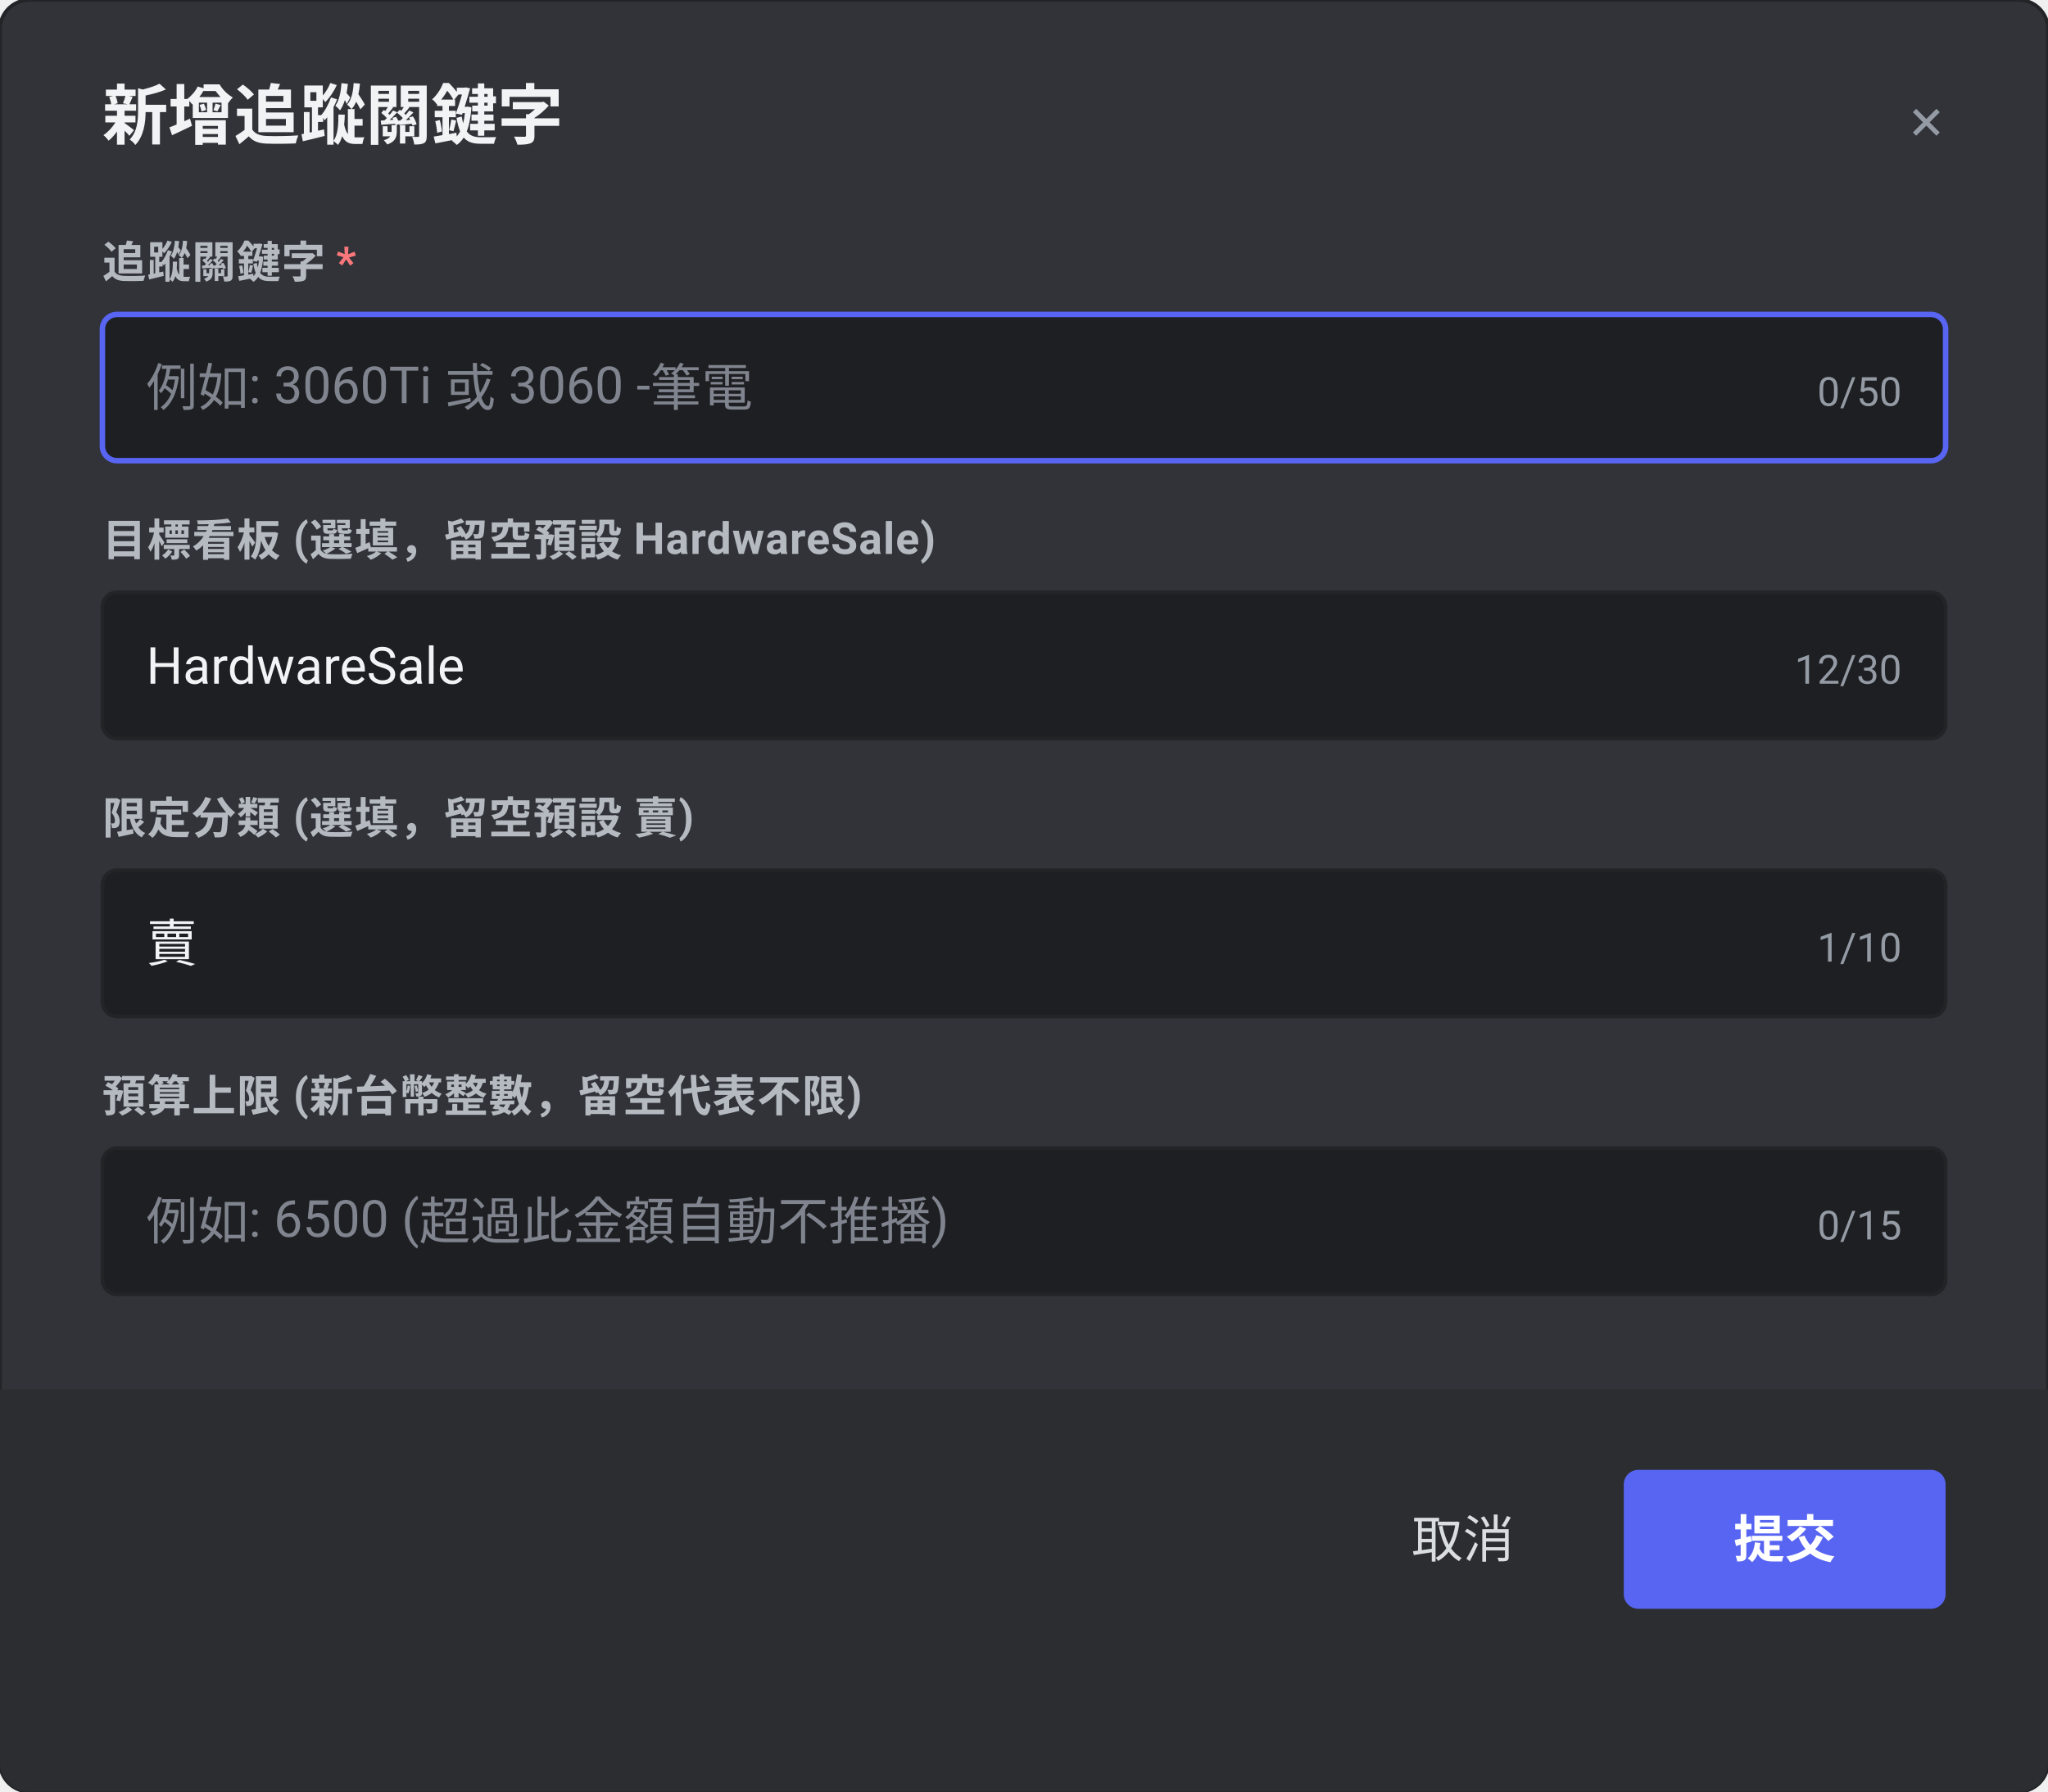
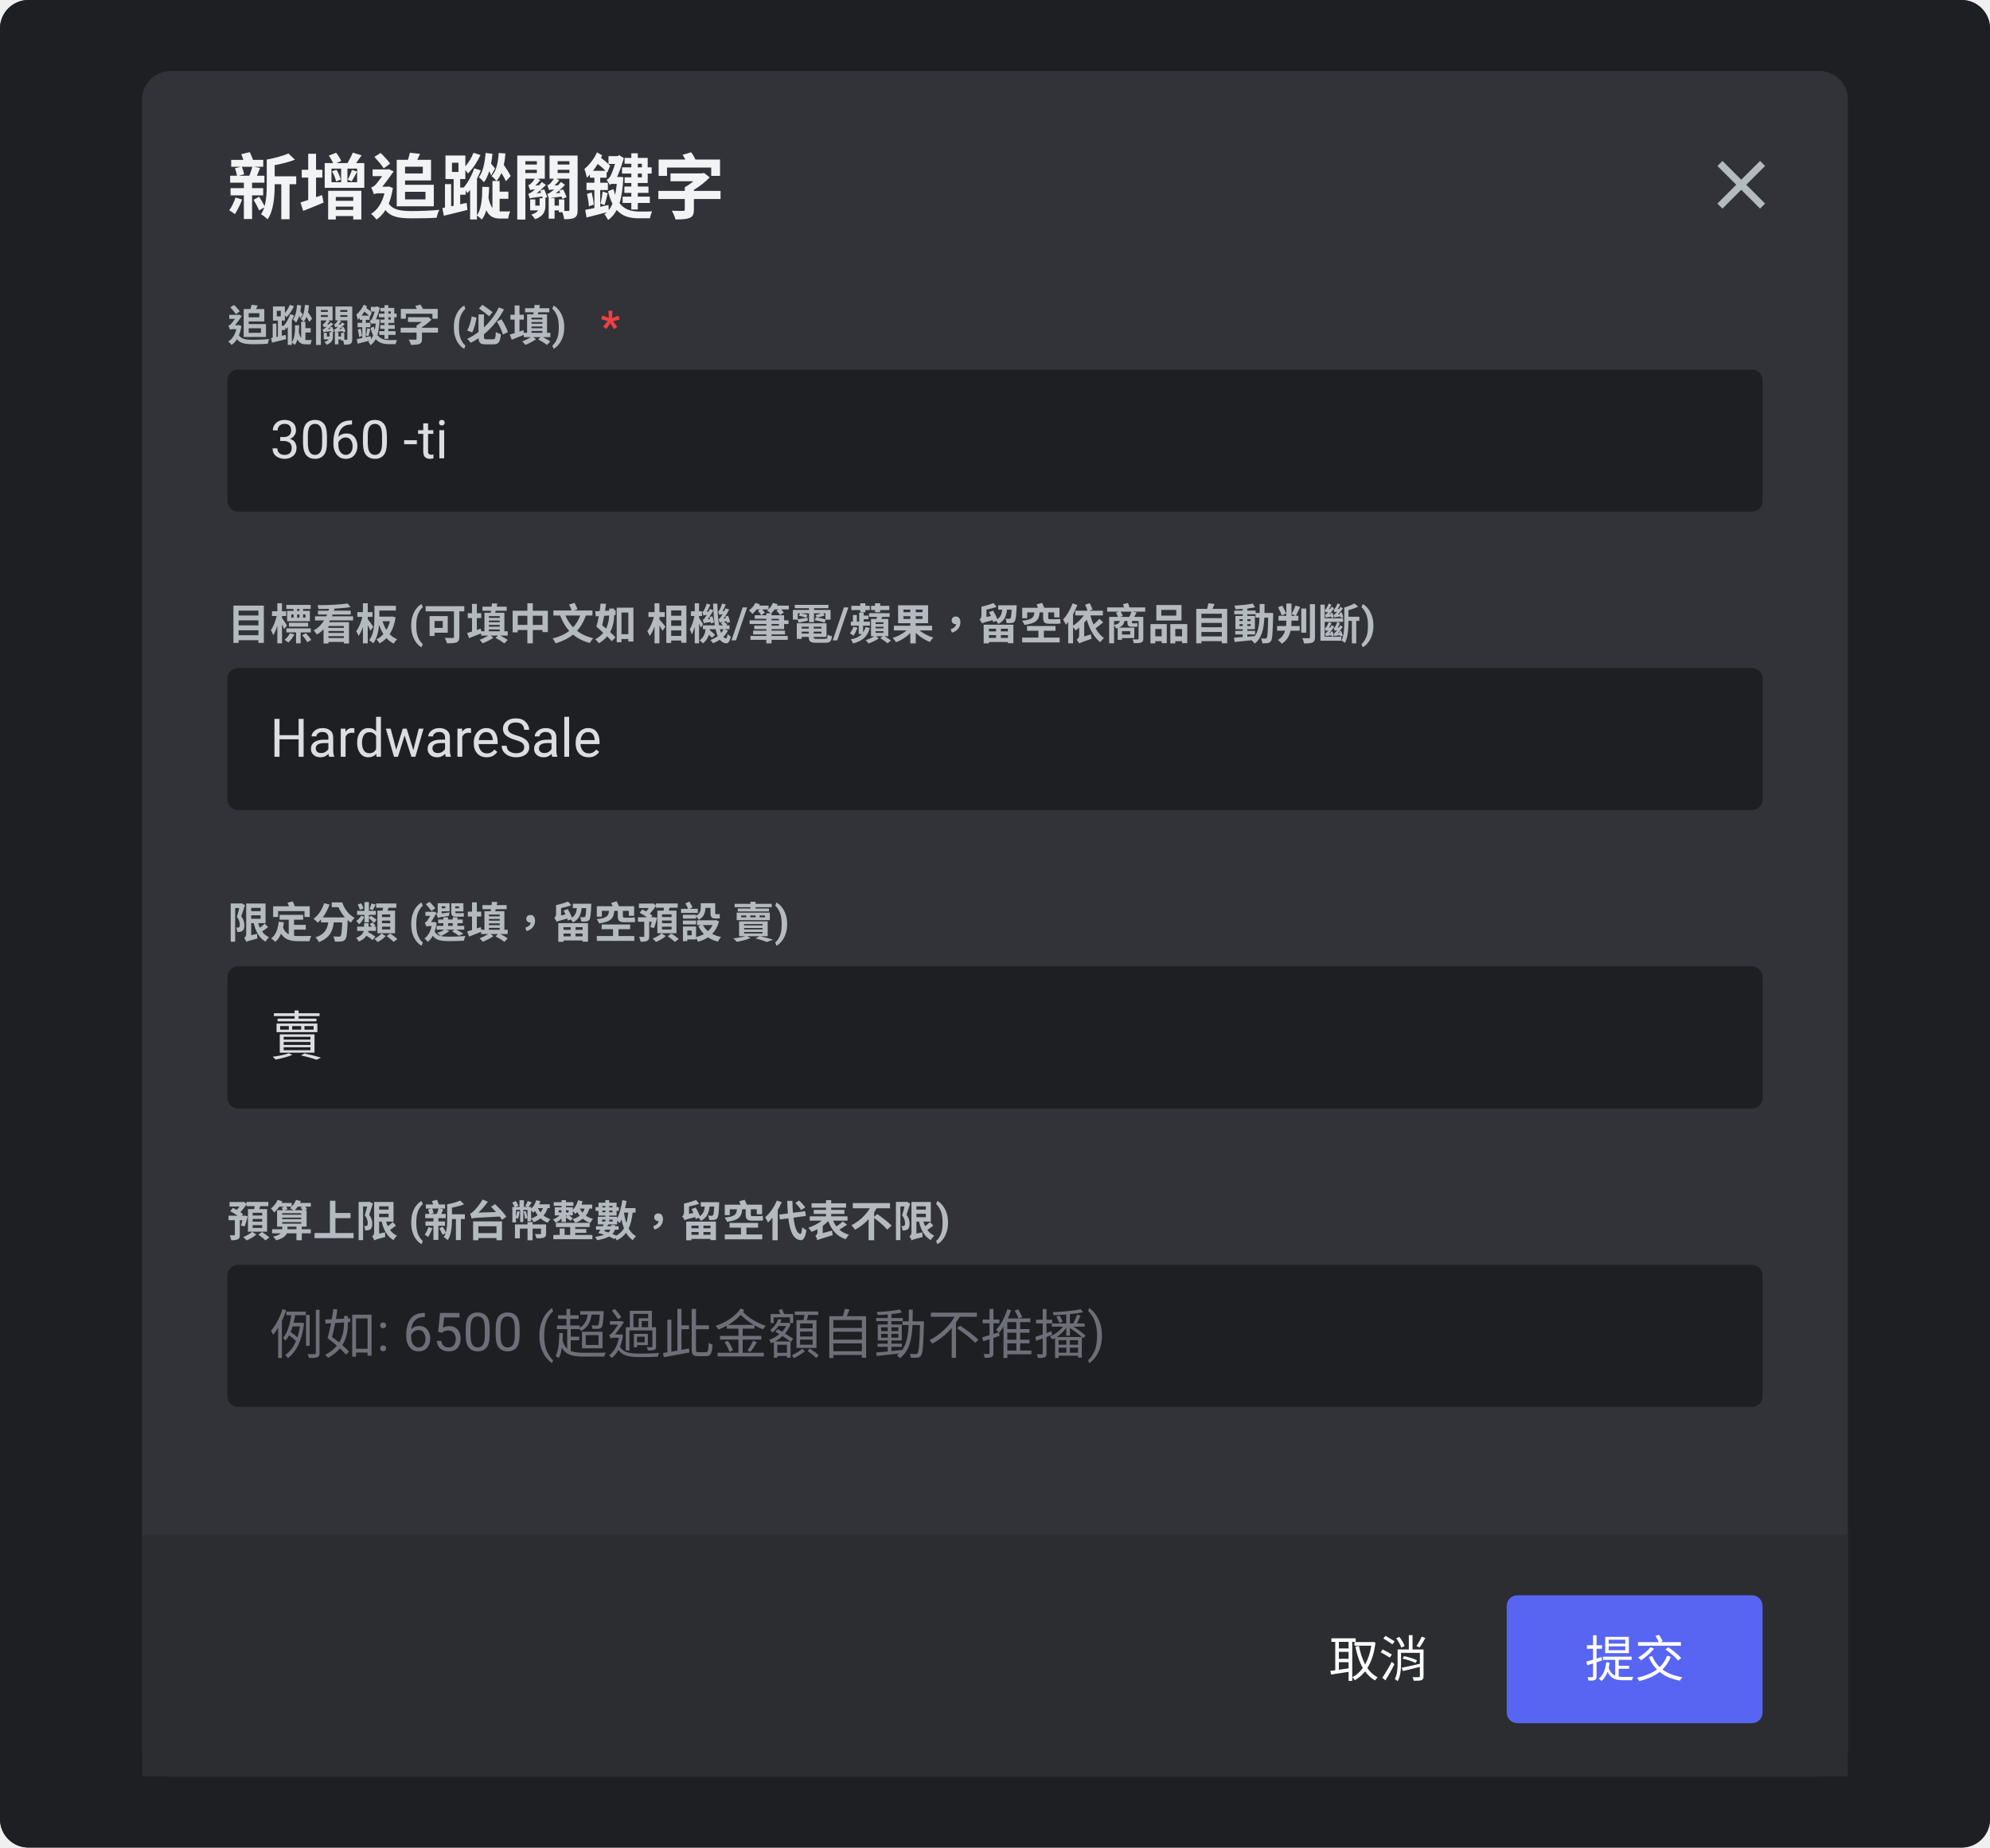
- <svg xmlns="http://www.w3.org/2000/svg" viewBox="0 0 560 490" width="560" height="490">
-   <defs>
-     <style>
-       .modal-bg { fill: #313338; stroke: #232428; stroke-width: 1; }
-       .footer-bg { fill: #2B2D31; }
-       .text-title { font-family: -apple-system, BlinkMacSystemFont, 'Segoe UI', Roboto, 'Noto Sans TC', sans-serif; font-size: 18px; font-weight: 700; fill: #F2F3F5; }
-       .text-label { font-family: -apple-system, BlinkMacSystemFont, 'Segoe UI', Roboto, 'Noto Sans TC', sans-serif; font-size: 12px; font-weight: 700; fill: #B5BAC1; text-transform: uppercase; letter-spacing: 0.02em; }
-       .text-input-val { font-family: -apple-system, BlinkMacSystemFont, 'Segoe UI', Roboto, 'Noto Sans TC', sans-serif; font-size: 14px; fill: #F2F3F5; }
-       .text-placeholder { font-family: -apple-system, BlinkMacSystemFont, 'Segoe UI', Roboto, 'Noto Sans TC', sans-serif; font-size: 14px; fill: #80848E; }
-       .text-counter { font-family: -apple-system, BlinkMacSystemFont, 'Segoe UI', Roboto, 'Noto Sans TC', sans-serif; font-size: 11px; fill: #949BA4; text-anchor: end; }
-       .input-box { fill: #1E1F22; stroke: #232428; stroke-width: 1; }
-       .input-box-focus { fill: #1E1F22; stroke: #5865F2; stroke-width: 1.5; }
-       .text-btn { font-family: -apple-system, BlinkMacSystemFont, 'Segoe UI', Roboto, 'Noto Sans TC', sans-serif; font-size: 14px; font-weight: 600; fill: #FFFFFF; text-anchor: middle; }
-       .text-cancel { font-family: -apple-system, BlinkMacSystemFont, 'Segoe UI', Roboto, 'Noto Sans TC', sans-serif; font-size: 14px; font-weight: 500; fill: #DBDEE1; text-anchor: middle; cursor: pointer; }
-     </style>
-   </defs>
-   <rect width="560" height="490" rx="8" class="modal-bg" />
-   <text x="28" y="38" class="text-title">新增追蹤關鍵字</text>
-   <text x="532" y="38" font-family="-apple-system, BlinkMacSystemFont, sans-serif" font-size="16" fill="#949BA4" text-anchor="end" cursor="pointer">×</text>
-   <text x="28" y="76" class="text-label">
-     追蹤關鍵字 <tspan fill="#FA777C">*</tspan>
-   </text>
-   <rect x="28" y="86" width="504" height="40" rx="4" class="input-box-focus" />
-   <text x="40" y="111" class="text-placeholder">例如: 3060Ti 或 3060 -筆電</text>
-   <text x="520" y="111" class="text-counter">0/50</text>
-   <text x="28" y="152" class="text-label">目標看板 (選填，留空預設 HardwareSale)</text>
-   <rect x="28" y="162" width="504" height="40" rx="4" class="input-box" />
-   <text x="40" y="187" class="text-input-val">HardwareSale</text>
-   <text x="520" y="187" class="text-counter">12/30</text>
-   <text x="28" y="228" class="text-label">限定分類 (選填，留空預設 賣)</text>
-   <rect x="28" y="238" width="504" height="40" rx="4" class="input-box" />
-   <text x="40" y="263" class="text-input-val">賣</text>
-   <text x="520" y="263" class="text-counter">1/10</text>
-   <text x="28" y="304" class="text-label">預算上限 (新台幣整數，留空代表不限)</text>
-   <rect x="28" y="314" width="504" height="40" rx="4" class="input-box" />
-   <text x="40" y="339" class="text-placeholder">例如: 6500 (超過此金額自動不推播)</text>
-   <text x="520" y="339" class="text-counter">0/15</text>
-   <path d="M 0 380 L 560 380 L 560 482 A 8 8 0 0 1 552 490 L 8 490 A 8 8 0 0 1 0 482 Z" class="footer-bg" />
-   <text x="400" y="426" class="text-cancel">取消</text>
-   <rect x="444" y="402" width="88" height="38" rx="4" fill="#5865F2" />
-   <text x="488" y="426" class="text-btn">提交</text>
+ <svg xmlns="http://www.w3.org/2000/svg" viewBox="0 0 560 520" width="560" height="520" role="img" aria-label="新增追蹤關鍵字表單">
+   <rect width="560" height="520" rx="8" fill="#313338" />
+   <rect x="0" y="0" width="560" height="520" rx="8" fill="#1E1F22" />
+   <rect x="40" y="20" width="480" height="480" rx="8" fill="#313338" />
+   <text x="64" y="60" font-family="-apple-system, BlinkMacSystemFont, 'Segoe UI', Roboto, 'Noto Sans TC', 'Noto Sans CJK TC', 'PingFang TC', 'Microsoft JhengHei', sans-serif" font-size="20" font-weight="700" fill="#F2F3F5" text-anchor="start">新增追蹤關鍵字</text>
+   <path d="M484 46 l12 12 M496 46 l-12 12" stroke="#B5BAC1" stroke-width="2" />
+   <text x="64" y="96" font-family="-apple-system, BlinkMacSystemFont, 'Segoe UI', Roboto, 'Noto Sans TC', 'Noto Sans CJK TC', 'PingFang TC', 'Microsoft JhengHei', sans-serif" font-size="12" font-weight="700" fill="#B5BAC1" text-anchor="start">追蹤關鍵字 (必填)</text>
+   <text x="169" y="96" font-family="-apple-system, BlinkMacSystemFont, 'Segoe UI', Roboto, 'Noto Sans TC', 'Noto Sans CJK TC', 'PingFang TC', 'Microsoft JhengHei', sans-serif" font-size="12" font-weight="700" fill="#F23F42" text-anchor="start">*</text>
+   <rect x="64" y="104" width="432" height="40" rx="3" fill="#1E1F22" />
+   <text x="76" y="129" font-family="-apple-system, BlinkMacSystemFont, 'Segoe UI', Roboto, 'Noto Sans TC', 'Noto Sans CJK TC', 'PingFang TC', 'Microsoft JhengHei', sans-serif" font-size="15" font-weight="400" fill="#DBDEE1" text-anchor="start">3060 -ti</text>
+   <text x="64" y="180" font-family="-apple-system, BlinkMacSystemFont, 'Segoe UI', Roboto, 'Noto Sans TC', 'Noto Sans CJK TC', 'PingFang TC', 'Microsoft JhengHei', sans-serif" font-size="12" font-weight="700" fill="#B5BAC1" text-anchor="start">目標看板 (可填中文如 相機/筆電/蘋果，留空依商品自動判斷)</text>
+   <rect x="64" y="188" width="432" height="40" rx="3" fill="#1E1F22" />
+   <text x="76" y="213" font-family="-apple-system, BlinkMacSystemFont, 'Segoe UI', Roboto, 'Noto Sans TC', 'Noto Sans CJK TC', 'PingFang TC', 'Microsoft JhengHei', sans-serif" font-size="15" font-weight="400" fill="#DBDEE1" text-anchor="start">HardwareSale</text>
+   <text x="64" y="264" font-family="-apple-system, BlinkMacSystemFont, 'Segoe UI', Roboto, 'Noto Sans TC', 'Noto Sans CJK TC', 'PingFang TC', 'Microsoft JhengHei', sans-serif" font-size="12" font-weight="700" fill="#B5BAC1" text-anchor="start">限定分類 (選填，留空預設 賣)</text>
+   <rect x="64" y="272" width="432" height="40" rx="3" fill="#1E1F22" />
+   <text x="76" y="297" font-family="-apple-system, BlinkMacSystemFont, 'Segoe UI', Roboto, 'Noto Sans TC', 'Noto Sans CJK TC', 'PingFang TC', 'Microsoft JhengHei', sans-serif" font-size="15" font-weight="400" fill="#DBDEE1" text-anchor="start">賣</text>
+   <text x="64" y="348" font-family="-apple-system, BlinkMacSystemFont, 'Segoe UI', Roboto, 'Noto Sans TC', 'Noto Sans CJK TC', 'PingFang TC', 'Microsoft JhengHei', sans-serif" font-size="12" font-weight="700" fill="#B5BAC1" text-anchor="start">預算上限 (新台幣整數，留空代表不限)</text>
+   <rect x="64" y="356" width="432" height="40" rx="3" fill="#1E1F22" />
+   <text x="76" y="381" font-family="-apple-system, BlinkMacSystemFont, 'Segoe UI', Roboto, 'Noto Sans TC', 'Noto Sans CJK TC', 'PingFang TC', 'Microsoft JhengHei', sans-serif" font-size="15" font-weight="400" fill="#6D6F78" text-anchor="start">例如: 6500 (超過此金額自動不推播)</text>
+   <rect x="40" y="432" width="480" height="68" rx="0" fill="#2B2D31" />
+   <path d="M40 492 a8 8 0 0 0 8 8 h464 a8 8 0 0 0 8 -8 z" fill="#2B2D31" />
+   <text x="388" y="472" font-family="-apple-system, BlinkMacSystemFont, 'Segoe UI', Roboto, 'Noto Sans TC', 'Noto Sans CJK TC', 'PingFang TC', 'Microsoft JhengHei', sans-serif" font-size="14" font-weight="500" fill="#FFFFFF" text-anchor="middle">取消</text>
+   <rect x="424" y="449" width="72" height="36" rx="3" fill="#5865F2" />
+   <text x="460" y="472" font-family="-apple-system, BlinkMacSystemFont, 'Segoe UI', Roboto, 'Noto Sans TC', 'Noto Sans CJK TC', 'PingFang TC', 'Microsoft JhengHei', sans-serif" font-size="14" font-weight="500" fill="#FFFFFF" text-anchor="middle">提交</text>
</svg>
